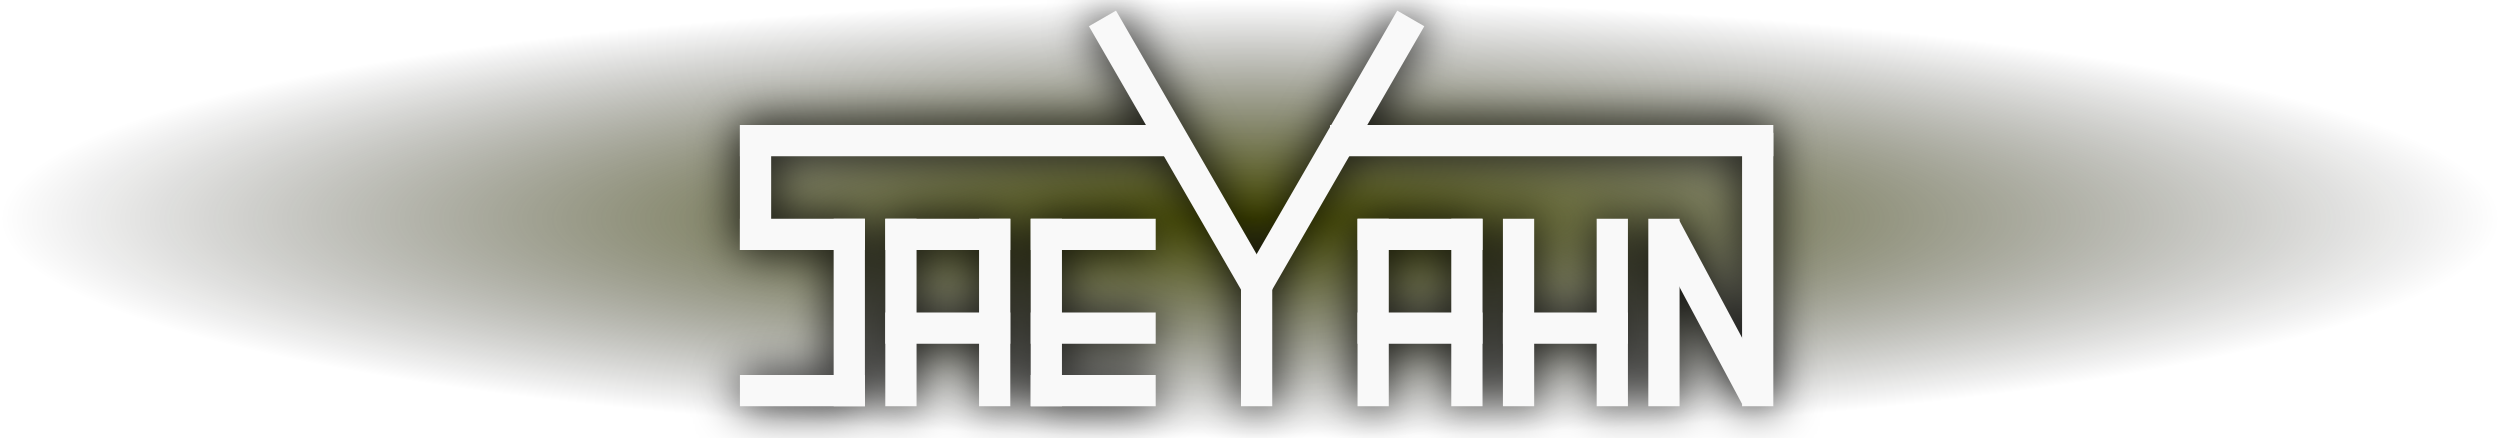
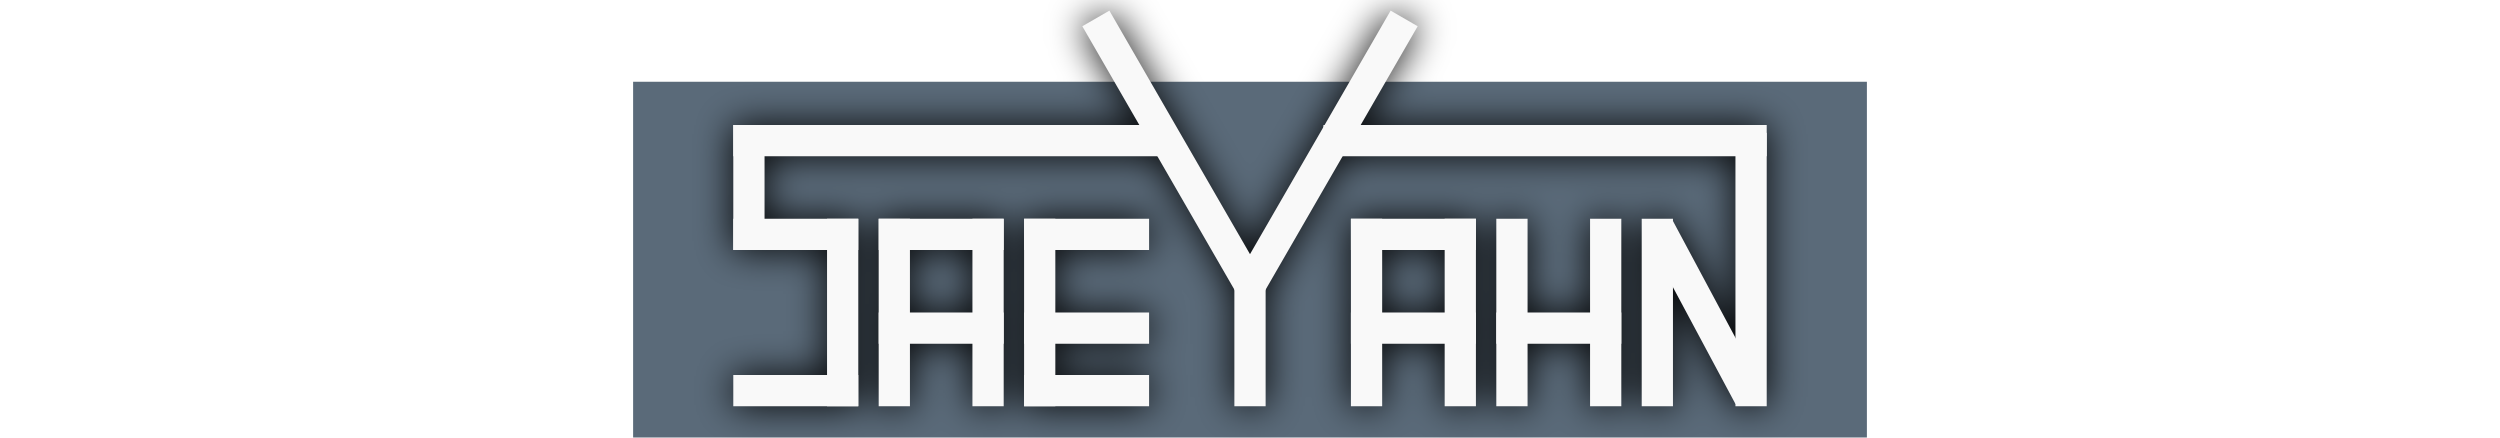
- <svg xmlns="http://www.w3.org/2000/svg" xmlns:xlink="http://www.w3.org/1999/xlink" width="400mm" height="70mm" viewBox="0 0 400 70" version="1.1" id="svg1">
+ <svg xmlns="http://www.w3.org/2000/svg" width="400mm" height="70mm" viewBox="0 0 400 70" version="1.1" id="svg1">
  <defs id="defs1">
-     <linearGradient id="linearGradient26">
-       <stop style="stop-color:#4f5400;stop-opacity:1;" offset="0" id="stop26" />
-       <stop style="stop-color:#000000;stop-opacity:0;" offset="1" id="stop27" />
-     </linearGradient>
    <meshgradient id="meshgradient1" gradientUnits="userSpaceOnUse" x="117.327" y="11.34">
      <meshrow id="meshrow1">
        <meshpatch id="meshpatch1">
          <stop path="c 55.116,0  110.231,0  165.347,0" style="stop-color:#ffffff;stop-opacity:1" id="stop1" />
          <stop path="c 0,17.887  0,35.773  0,53.66" style="stop-color:#000000;stop-opacity:1" id="stop2" />
          <stop path="c -55.116,0  -110.231,0  -165.347,0" style="stop-color:#ffffff;stop-opacity:1" id="stop3" />
          <stop path="c 0,-17.887  0,-35.773  0,-53.66" style="stop-color:#000000;stop-opacity:1" id="stop4" />
        </meshpatch>
      </meshrow>
    </meshgradient>
-     <radialGradient xlink:href="#linearGradient26" id="radialGradient27" cx="200.743" cy="35" fx="200.743" fy="35" r="200" gradientTransform="matrix(1,0,0,0.175,-0.7425,28.875)" gradientUnits="userSpaceOnUse" />
    <filter style="color-interpolation-filters:sRGB" id="filter110" x="-0.052" y="-0.135" width="1.104" height="1.271">
      <feGaussianBlur stdDeviation="3.573" id="feGaussianBlur110" />
    </filter>
+     <filter style="color-interpolation-filters:sRGB" id="filter34" x="-0.043" y="-0.113" width="1.087" height="1.227">
+       <feGaussianBlur stdDeviation="2.993" id="feGaussianBlur34" />
+     </filter>
  </defs>
  <g id="layer1" style="display:inline">
-     <rect style="fill:url(#radialGradient27);stroke-width:0.265" id="rect1" width="400" height="70" x="-1.110223e-16" y="0" />
+     <rect style="fill:#2a3f52;fill-rule:evenodd;stroke-width:3;stroke-linecap:square;stroke-miterlimit:0;stroke-dasharray:3, 3;paint-order:markers stroke fill;fill-opacity:0.77" id="rect1" width="197.405" height="56.919" x="101.298" y="13.081" />
  </g>
-   <g id="g110" style="display:inline;mix-blend-mode:multiply;fill:url(#meshgradient1);fill-opacity:1;fill-rule:nonzero;filter:url(#filter110)">
+   <g id="g34" style="fill-opacity:1;fill:#000000;fill-rule:nonzero;filter:url(#filter34)">
+     <rect style="fill:#000000;fill-opacity:1;fill-rule:nonzero;stroke-width:0.218" id="rect8" width="20" height="5" x="140.59" y="50" />
+     <rect style="fill:#000000;fill-opacity:1;fill-rule:nonzero;stroke-width:0.267" id="rect9" width="5" height="30" x="140.59" y="35" />
+     <rect style="fill:#000000;fill-opacity:1;fill-rule:nonzero;stroke-width:0.267" id="rect10" width="5" height="30" x="155.59" y="35" />
+     <rect style="fill:#000000;fill-opacity:1;fill-rule:nonzero;stroke-width:0.218" id="rect11" width="20" height="5" x="140.59" y="35" />
+     <rect style="fill:#000000;fill-opacity:1;fill-rule:nonzero;stroke-width:0.218" id="rect12" width="20" height="5" x="163.853" y="50" />
+     <rect style="fill:#000000;fill-opacity:1;fill-rule:nonzero;stroke-width:0.218" id="rect13" width="20" height="5" x="163.853" y="60" />
+     <rect style="fill:#000000;fill-opacity:1;fill-rule:nonzero;stroke-width:0.267" id="rect14" width="5" height="30" x="163.853" y="35" />
+     <rect style="fill:#000000;fill-opacity:1;fill-rule:nonzero;stroke-width:0.218" id="rect15" width="20" height="5" x="163.853" y="35" />
+     <rect style="fill:#000000;fill-opacity:1;fill-rule:nonzero;stroke-width:0.218" id="rect16" width="20" height="5" x="117.327" y="60" />
+     <rect style="fill:#000000;fill-opacity:1;fill-rule:nonzero;stroke-width:0.267" id="rect17" width="5" height="30" x="132.327" y="35" />
+     <rect style="fill:#000000;fill-opacity:1;fill-rule:nonzero;stroke-width:0.218" id="rect18" width="5" height="20" x="117.327" y="20" />
+     <rect style="fill:#000000;fill-opacity:1;fill-rule:nonzero;stroke-width:0.218" id="rect19" width="20" height="5" x="117.327" y="35" />
+     <rect style="fill:#000000;fill-opacity:1;fill-rule:nonzero;stroke-width:0.404" id="rect20" width="68.512" height="5" x="117.327" y="20" />
+     <rect style="fill:#000000;fill-opacity:1;fill-rule:nonzero;stroke-width:0.411" id="rect21" width="70.925" height="5" x="211.749" y="20" />
+     <rect style="fill:#000000;fill-opacity:1;fill-rule:nonzero;stroke-width:0.218" id="rect22" width="5" height="20" x="197.5" y="45" />
+     <rect style="fill:#000000;fill-opacity:1;fill-rule:nonzero;stroke-width:0.218" id="rect23" width="20" height="5" x="216.147" y="50" />
+     <rect style="fill:#000000;fill-opacity:1;fill-rule:nonzero;stroke-width:0.267" id="rect24" width="5" height="30" x="216.147" y="35" />
+     <rect style="fill:#000000;fill-opacity:1;fill-rule:nonzero;stroke-width:0.345" id="rect25" width="5" height="50" x="147.87" y="90.221" transform="rotate(-30)" />
+     <rect style="fill:#000000;fill-opacity:1;fill-rule:nonzero;stroke-width:0.345" id="rect26" width="5" height="50" x="-198.54" y="-109.779" transform="matrix(-0.8660254,-0.5,-0.5,0.8660254,0,0)" />
+     <rect style="fill:#000000;fill-opacity:1;fill-rule:nonzero;stroke-width:0.267" id="rect27" width="5" height="30" x="231.147" y="35" />
+     <rect style="fill:#000000;fill-opacity:1;fill-rule:nonzero;stroke-width:0.218" id="rect28" width="20" height="5" x="216.147" y="35" />
+     <rect style="fill:#000000;fill-opacity:1;fill-rule:nonzero;stroke-width:0.218" id="rect29" width="20" height="5" x="239.41" y="50" />
+     <rect style="fill:#000000;fill-opacity:1;fill-rule:nonzero;stroke-width:0.267" id="rect30" width="5" height="30" x="239.41" y="35" />
+     <rect style="fill:#000000;fill-opacity:1;fill-rule:nonzero;stroke-width:0.267" id="rect31" width="5" height="30" x="254.41" y="35" />
+     <rect style="fill:#000000;fill-opacity:1;fill-rule:nonzero;stroke-width:0.267" id="rect32" width="5" height="30" x="262.673" y="35" />
+     <rect style="fill:#000000;fill-opacity:1;fill-rule:nonzero;stroke-width:0.27" id="rect33" width="5" height="30.527" x="214.294" y="157.511" transform="rotate(-28.1623)" />
+     <rect style="fill:#000000;fill-opacity:1;fill-rule:nonzero;stroke-width:0.323" id="rect34" width="5" height="43.75" x="277.673" y="21.25" />
+   </g>
+   <g id="g110" style="display:none;mix-blend-mode:multiply;fill:url(#meshgradient1);fill-opacity:1;fill-rule:nonzero;filter:url(#filter110)">
    <rect style="fill:#000000;fill-opacity:1;fill-rule:nonzero;stroke-width:0.218" id="rect84" width="20" height="5" x="141.648" y="50" />
    <rect style="fill:#000000;fill-opacity:1;fill-rule:nonzero;stroke-width:0.267" id="rect85" width="5" height="30" x="141.648" y="35" />
    <rect style="fill:#000000;fill-opacity:1;fill-rule:nonzero;stroke-width:0.267" id="rect86" width="5" height="30" x="156.648" y="35" />
    <rect style="fill:#000000;fill-opacity:1;fill-rule:nonzero;stroke-width:0.218" id="rect87" width="20" height="5" x="141.648" y="35" />
    <rect style="fill:#000000;fill-opacity:1;fill-rule:nonzero;stroke-width:0.218" id="rect88" width="20" height="5" x="164.912" y="50" />
    <rect style="fill:#000000;fill-opacity:1;fill-rule:nonzero;stroke-width:0.218" id="rect89" width="20" height="5" x="164.912" y="60" />
    <rect style="fill:#000000;fill-opacity:1;fill-rule:nonzero;stroke-width:0.267" id="rect90" width="5" height="30" x="164.912" y="35" />
    <rect style="fill:#000000;fill-opacity:1;fill-rule:nonzero;stroke-width:0.218" id="rect91" width="20" height="5" x="164.912" y="35" />
    <rect style="fill:#000000;fill-opacity:1;fill-rule:nonzero;stroke-width:0.218" id="rect92" width="20" height="5" x="118.385" y="60" />
    <rect style="fill:#000000;fill-opacity:1;fill-rule:nonzero;stroke-width:0.267" id="rect93" width="5" height="30" x="133.385" y="35" />
    <rect style="fill:#000000;fill-opacity:1;fill-rule:nonzero;stroke-width:0.218" id="rect94" width="5" height="20" x="118.385" y="20" />
    <rect style="fill:#000000;fill-opacity:1;fill-rule:nonzero;stroke-width:0.218" id="rect95" width="20" height="5" x="118.385" y="35" />
    <rect style="fill:#000000;fill-opacity:1;fill-rule:nonzero;stroke-width:0.404" id="rect96" width="68.512" height="5" x="118.385" y="20" />
    <rect style="fill:#000000;fill-opacity:1;fill-rule:nonzero;stroke-width:0.411" id="rect97" width="70.925" height="5" x="212.807" y="20" />
    <rect style="fill:#000000;fill-opacity:1;fill-rule:nonzero;stroke-width:0.218" id="rect98" width="5" height="20" x="198.558" y="45" />
    <rect style="fill:#000000;fill-opacity:1;fill-rule:nonzero;stroke-width:0.218" id="rect99" width="20" height="5" x="217.205" y="50" />
    <rect style="fill:#000000;fill-opacity:1;fill-rule:nonzero;stroke-width:0.267" id="rect100" width="5" height="30" x="217.205" y="35" />
    <rect style="fill:#000000;fill-opacity:1;fill-rule:nonzero;stroke-width:0.345" id="rect101" width="5" height="50" x="148.787" y="90.75" transform="rotate(-30)" />
    <rect style="fill:#000000;fill-opacity:1;fill-rule:nonzero;stroke-width:0.345" id="rect102" width="5" height="50" x="-199.457" y="-110.308" transform="matrix(-0.8660254,-0.5,-0.5,0.8660254,0,0)" />
    <rect style="fill:#000000;fill-opacity:1;fill-rule:nonzero;stroke-width:0.267" id="rect103" width="5" height="30" x="232.205" y="35" />
    <rect style="fill:#000000;fill-opacity:1;fill-rule:nonzero;stroke-width:0.218" id="rect104" width="20" height="5" x="217.205" y="35" />
    <rect style="fill:#000000;fill-opacity:1;fill-rule:nonzero;stroke-width:0.218" id="rect105" width="20" height="5" x="240.468" y="50" />
    <rect style="fill:#000000;fill-opacity:1;fill-rule:nonzero;stroke-width:0.267" id="rect106" width="5" height="30" x="240.468" y="35" />
    <rect style="fill:#000000;fill-opacity:1;fill-rule:nonzero;stroke-width:0.267" id="rect107" width="5" height="30" x="255.468" y="35" />
    <rect style="fill:#000000;fill-opacity:1;fill-rule:nonzero;stroke-width:0.267" id="rect108" width="5" height="30" x="263.732" y="35" />
    <rect style="fill:#000000;fill-opacity:1;fill-rule:nonzero;stroke-width:0.27" id="rect109" width="5" height="30.527" x="215.227" y="158.01" transform="rotate(-28.1623)" />
    <rect style="fill:#000000;fill-opacity:1;fill-rule:nonzero;stroke-width:0.323" id="rect110" width="5" height="43.75" x="278.732" y="21.25" />
  </g>
  <g id="layer2" style="fill-opacity:1;fill:url(#meshgradient1);fill-rule:nonzero">
-     <rect style="fill:#f9f9f9;fill-opacity:1;fill-rule:nonzero;stroke-width:0.218" id="rect3" width="20" height="5" x="141.648" y="50" />
-     <rect style="fill:#f9f9f9;fill-opacity:1;fill-rule:nonzero;stroke-width:0.267" id="rect3-2" width="5" height="30" x="141.648" y="35" />
-     <rect style="fill:#f9f9f9;fill-opacity:1;fill-rule:nonzero;stroke-width:0.267" id="rect3-2-4" width="5" height="30" x="156.648" y="35" />
-     <rect style="fill:#f9f9f9;fill-opacity:1;fill-rule:nonzero;stroke-width:0.218" id="rect3-24" width="20" height="5" x="141.648" y="35" />
-     <rect style="fill:#f9f9f9;fill-opacity:1;fill-rule:nonzero;stroke-width:0.218" id="rect3-0" width="20" height="5" x="164.912" y="50" />
-     <rect style="fill:#f9f9f9;fill-opacity:1;fill-rule:nonzero;stroke-width:0.218" id="rect3-0-5" width="20" height="5" x="164.912" y="60" />
-     <rect style="fill:#f9f9f9;fill-opacity:1;fill-rule:nonzero;stroke-width:0.267" id="rect3-2-3" width="5" height="30" x="164.912" y="35" />
-     <rect style="fill:#f9f9f9;fill-opacity:1;fill-rule:nonzero;stroke-width:0.218" id="rect3-24-5" width="20" height="5" x="164.912" y="35" />
-     <rect style="fill:#f9f9f9;fill-opacity:1;fill-rule:nonzero;stroke-width:0.218" id="rect3-0-5-3" width="20" height="5" x="118.385" y="60" />
-     <rect style="fill:#f9f9f9;fill-opacity:1;fill-rule:nonzero;stroke-width:0.267" id="rect3-2-3-3" width="5" height="30" x="133.385" y="35" />
-     <rect style="fill:#f9f9f9;fill-opacity:1;fill-rule:nonzero;stroke-width:0.218" id="rect3-2-3-3-5" width="5" height="20" x="118.385" y="20" />
-     <rect style="fill:#f9f9f9;fill-opacity:1;fill-rule:nonzero;stroke-width:0.218" id="rect3-24-5-5" width="20" height="5" x="118.385" y="35" />
-     <rect style="fill:#f9f9f9;fill-opacity:1;fill-rule:nonzero;stroke-width:0.404" id="rect3-24-5-5-6" width="68.512" height="5" x="118.385" y="20" />
-     <rect style="fill:#f9f9f9;fill-opacity:1;fill-rule:nonzero;stroke-width:0.411" id="rect3-24-5-5-6-3" width="70.925" height="5" x="212.807" y="20" />
-     <rect style="fill:#f9f9f9;fill-opacity:1;fill-rule:nonzero;stroke-width:0.218" id="rect3-2-3-3-3" width="5" height="20" x="198.558" y="45" />
-     <rect style="fill:#f9f9f9;fill-opacity:1;fill-rule:nonzero;stroke-width:0.218" id="rect3-6" width="20" height="5" x="217.205" y="50" />
-     <rect style="fill:#f9f9f9;fill-opacity:1;fill-rule:nonzero;stroke-width:0.267" id="rect3-2-2" width="5" height="30" x="217.205" y="35" />
-     <rect style="fill:#f9f9f9;fill-opacity:1;fill-rule:nonzero;stroke-width:0.345" id="rect3-2-2-5" width="5" height="50" x="148.787" y="90.75" transform="rotate(-30)" />
-     <rect style="fill:#f9f9f9;fill-opacity:1;fill-rule:nonzero;stroke-width:0.345" id="rect3-2-2-5-2" width="5" height="50" x="-199.457" y="-110.308" transform="matrix(-0.8660254,-0.5,-0.5,0.8660254,0,0)" />
-     <rect style="fill:#f9f9f9;fill-opacity:1;fill-rule:nonzero;stroke-width:0.267" id="rect3-2-4-9" width="5" height="30" x="232.205" y="35" />
-     <rect style="fill:#f9f9f9;fill-opacity:1;fill-rule:nonzero;stroke-width:0.218" id="rect3-24-9" width="20" height="5" x="217.205" y="35" />
-     <rect style="fill:#f9f9f9;fill-opacity:1;fill-rule:nonzero;stroke-width:0.218" id="rect3-0-4" width="20" height="5" x="240.468" y="50" />
-     <rect style="fill:#f9f9f9;fill-opacity:1;fill-rule:nonzero;stroke-width:0.267" id="rect3-2-3-8" width="5" height="30" x="240.468" y="35" />
-     <rect style="fill:#f9f9f9;fill-opacity:1;fill-rule:nonzero;stroke-width:0.267" id="rect3-2-3-8-4" width="5" height="30" x="255.468" y="35" />
-     <rect style="fill:#f9f9f9;fill-opacity:1;fill-rule:nonzero;stroke-width:0.267" id="rect3-2-2-2" width="5" height="30" x="263.732" y="35" />
-     <rect style="fill:#f9f9f9;fill-opacity:1;fill-rule:nonzero;stroke-width:0.27" id="rect3-2-2-2-4" width="5" height="30.527" x="215.227" y="158.01" transform="rotate(-28.1623)" />
-     <rect style="fill:#f9f9f9;fill-opacity:1;fill-rule:nonzero;stroke-width:0.323" id="rect3-2-4-9-4" width="5" height="43.75" x="278.732" y="21.25" />
+     <rect style="fill:#f9f9f9;fill-opacity:1;fill-rule:nonzero;stroke-width:0.218" id="rect3" width="20" height="5" x="140.59" y="50" />
+     <rect style="fill:#f9f9f9;fill-opacity:1;fill-rule:nonzero;stroke-width:0.267" id="rect3-2" width="5" height="30" x="140.59" y="35" />
+     <rect style="fill:#f9f9f9;fill-opacity:1;fill-rule:nonzero;stroke-width:0.267" id="rect3-2-4" width="5" height="30" x="155.59" y="35" />
+     <rect style="fill:#f9f9f9;fill-opacity:1;fill-rule:nonzero;stroke-width:0.218" id="rect3-24" width="20" height="5" x="140.59" y="35" />
+     <rect style="fill:#f9f9f9;fill-opacity:1;fill-rule:nonzero;stroke-width:0.218" id="rect3-0" width="20" height="5" x="163.853" y="50" />
+     <rect style="fill:#f9f9f9;fill-opacity:1;fill-rule:nonzero;stroke-width:0.218" id="rect3-0-5" width="20" height="5" x="163.853" y="60" />
+     <rect style="fill:#f9f9f9;fill-opacity:1;fill-rule:nonzero;stroke-width:0.267" id="rect3-2-3" width="5" height="30" x="163.853" y="35" />
+     <rect style="fill:#f9f9f9;fill-opacity:1;fill-rule:nonzero;stroke-width:0.218" id="rect3-24-5" width="20" height="5" x="163.853" y="35" />
+     <rect style="fill:#f9f9f9;fill-opacity:1;fill-rule:nonzero;stroke-width:0.218" id="rect3-0-5-3" width="20" height="5" x="117.327" y="60" />
+     <rect style="fill:#f9f9f9;fill-opacity:1;fill-rule:nonzero;stroke-width:0.267" id="rect3-2-3-3" width="5" height="30" x="132.327" y="35" />
+     <rect style="fill:#f9f9f9;fill-opacity:1;fill-rule:nonzero;stroke-width:0.218" id="rect3-2-3-3-5" width="5" height="20" x="117.327" y="20" />
+     <rect style="fill:#f9f9f9;fill-opacity:1;fill-rule:nonzero;stroke-width:0.218" id="rect3-24-5-5" width="20" height="5" x="117.327" y="35" />
+     <rect style="fill:#f9f9f9;fill-opacity:1;fill-rule:nonzero;stroke-width:0.404" id="rect3-24-5-5-6" width="68.512" height="5" x="117.327" y="20" />
+     <rect style="fill:#f9f9f9;fill-opacity:1;fill-rule:nonzero;stroke-width:0.411" id="rect3-24-5-5-6-3" width="70.925" height="5" x="211.749" y="20" />
+     <rect style="fill:#f9f9f9;fill-opacity:1;fill-rule:nonzero;stroke-width:0.218" id="rect3-2-3-3-3" width="5" height="20" x="197.5" y="45" />
+     <rect style="fill:#f9f9f9;fill-opacity:1;fill-rule:nonzero;stroke-width:0.218" id="rect3-6" width="20" height="5" x="216.147" y="50" />
+     <rect style="fill:#f9f9f9;fill-opacity:1;fill-rule:nonzero;stroke-width:0.267" id="rect3-2-2" width="5" height="30" x="216.147" y="35" />
+     <rect style="fill:#f9f9f9;fill-opacity:1;fill-rule:nonzero;stroke-width:0.345" id="rect3-2-2-5" width="5" height="50" x="147.87" y="90.221" transform="rotate(-30)" />
+     <rect style="fill:#f9f9f9;fill-opacity:1;fill-rule:nonzero;stroke-width:0.345" id="rect3-2-2-5-2" width="5" height="50" x="-198.54" y="-109.779" transform="matrix(-0.8660254,-0.5,-0.5,0.8660254,0,0)" />
+     <rect style="fill:#f9f9f9;fill-opacity:1;fill-rule:nonzero;stroke-width:0.267" id="rect3-2-4-9" width="5" height="30" x="231.147" y="35" />
+     <rect style="fill:#f9f9f9;fill-opacity:1;fill-rule:nonzero;stroke-width:0.218" id="rect3-24-9" width="20" height="5" x="216.147" y="35" />
+     <rect style="fill:#f9f9f9;fill-opacity:1;fill-rule:nonzero;stroke-width:0.218" id="rect3-0-4" width="20" height="5" x="239.41" y="50" />
+     <rect style="fill:#f9f9f9;fill-opacity:1;fill-rule:nonzero;stroke-width:0.267" id="rect3-2-3-8" width="5" height="30" x="239.41" y="35" />
+     <rect style="fill:#f9f9f9;fill-opacity:1;fill-rule:nonzero;stroke-width:0.267" id="rect3-2-3-8-4" width="5" height="30" x="254.41" y="35" />
+     <rect style="fill:#f9f9f9;fill-opacity:1;fill-rule:nonzero;stroke-width:0.267" id="rect3-2-2-2" width="5" height="30" x="262.673" y="35" />
+     <rect style="fill:#f9f9f9;fill-opacity:1;fill-rule:nonzero;stroke-width:0.27" id="rect3-2-2-2-4" width="5" height="30.527" x="214.294" y="157.511" transform="rotate(-28.1623)" />
+     <rect style="fill:#f9f9f9;fill-opacity:1;fill-rule:nonzero;stroke-width:0.323" id="rect3-2-4-9-4" width="5" height="43.75" x="277.673" y="21.25" />
  </g>
</svg>
